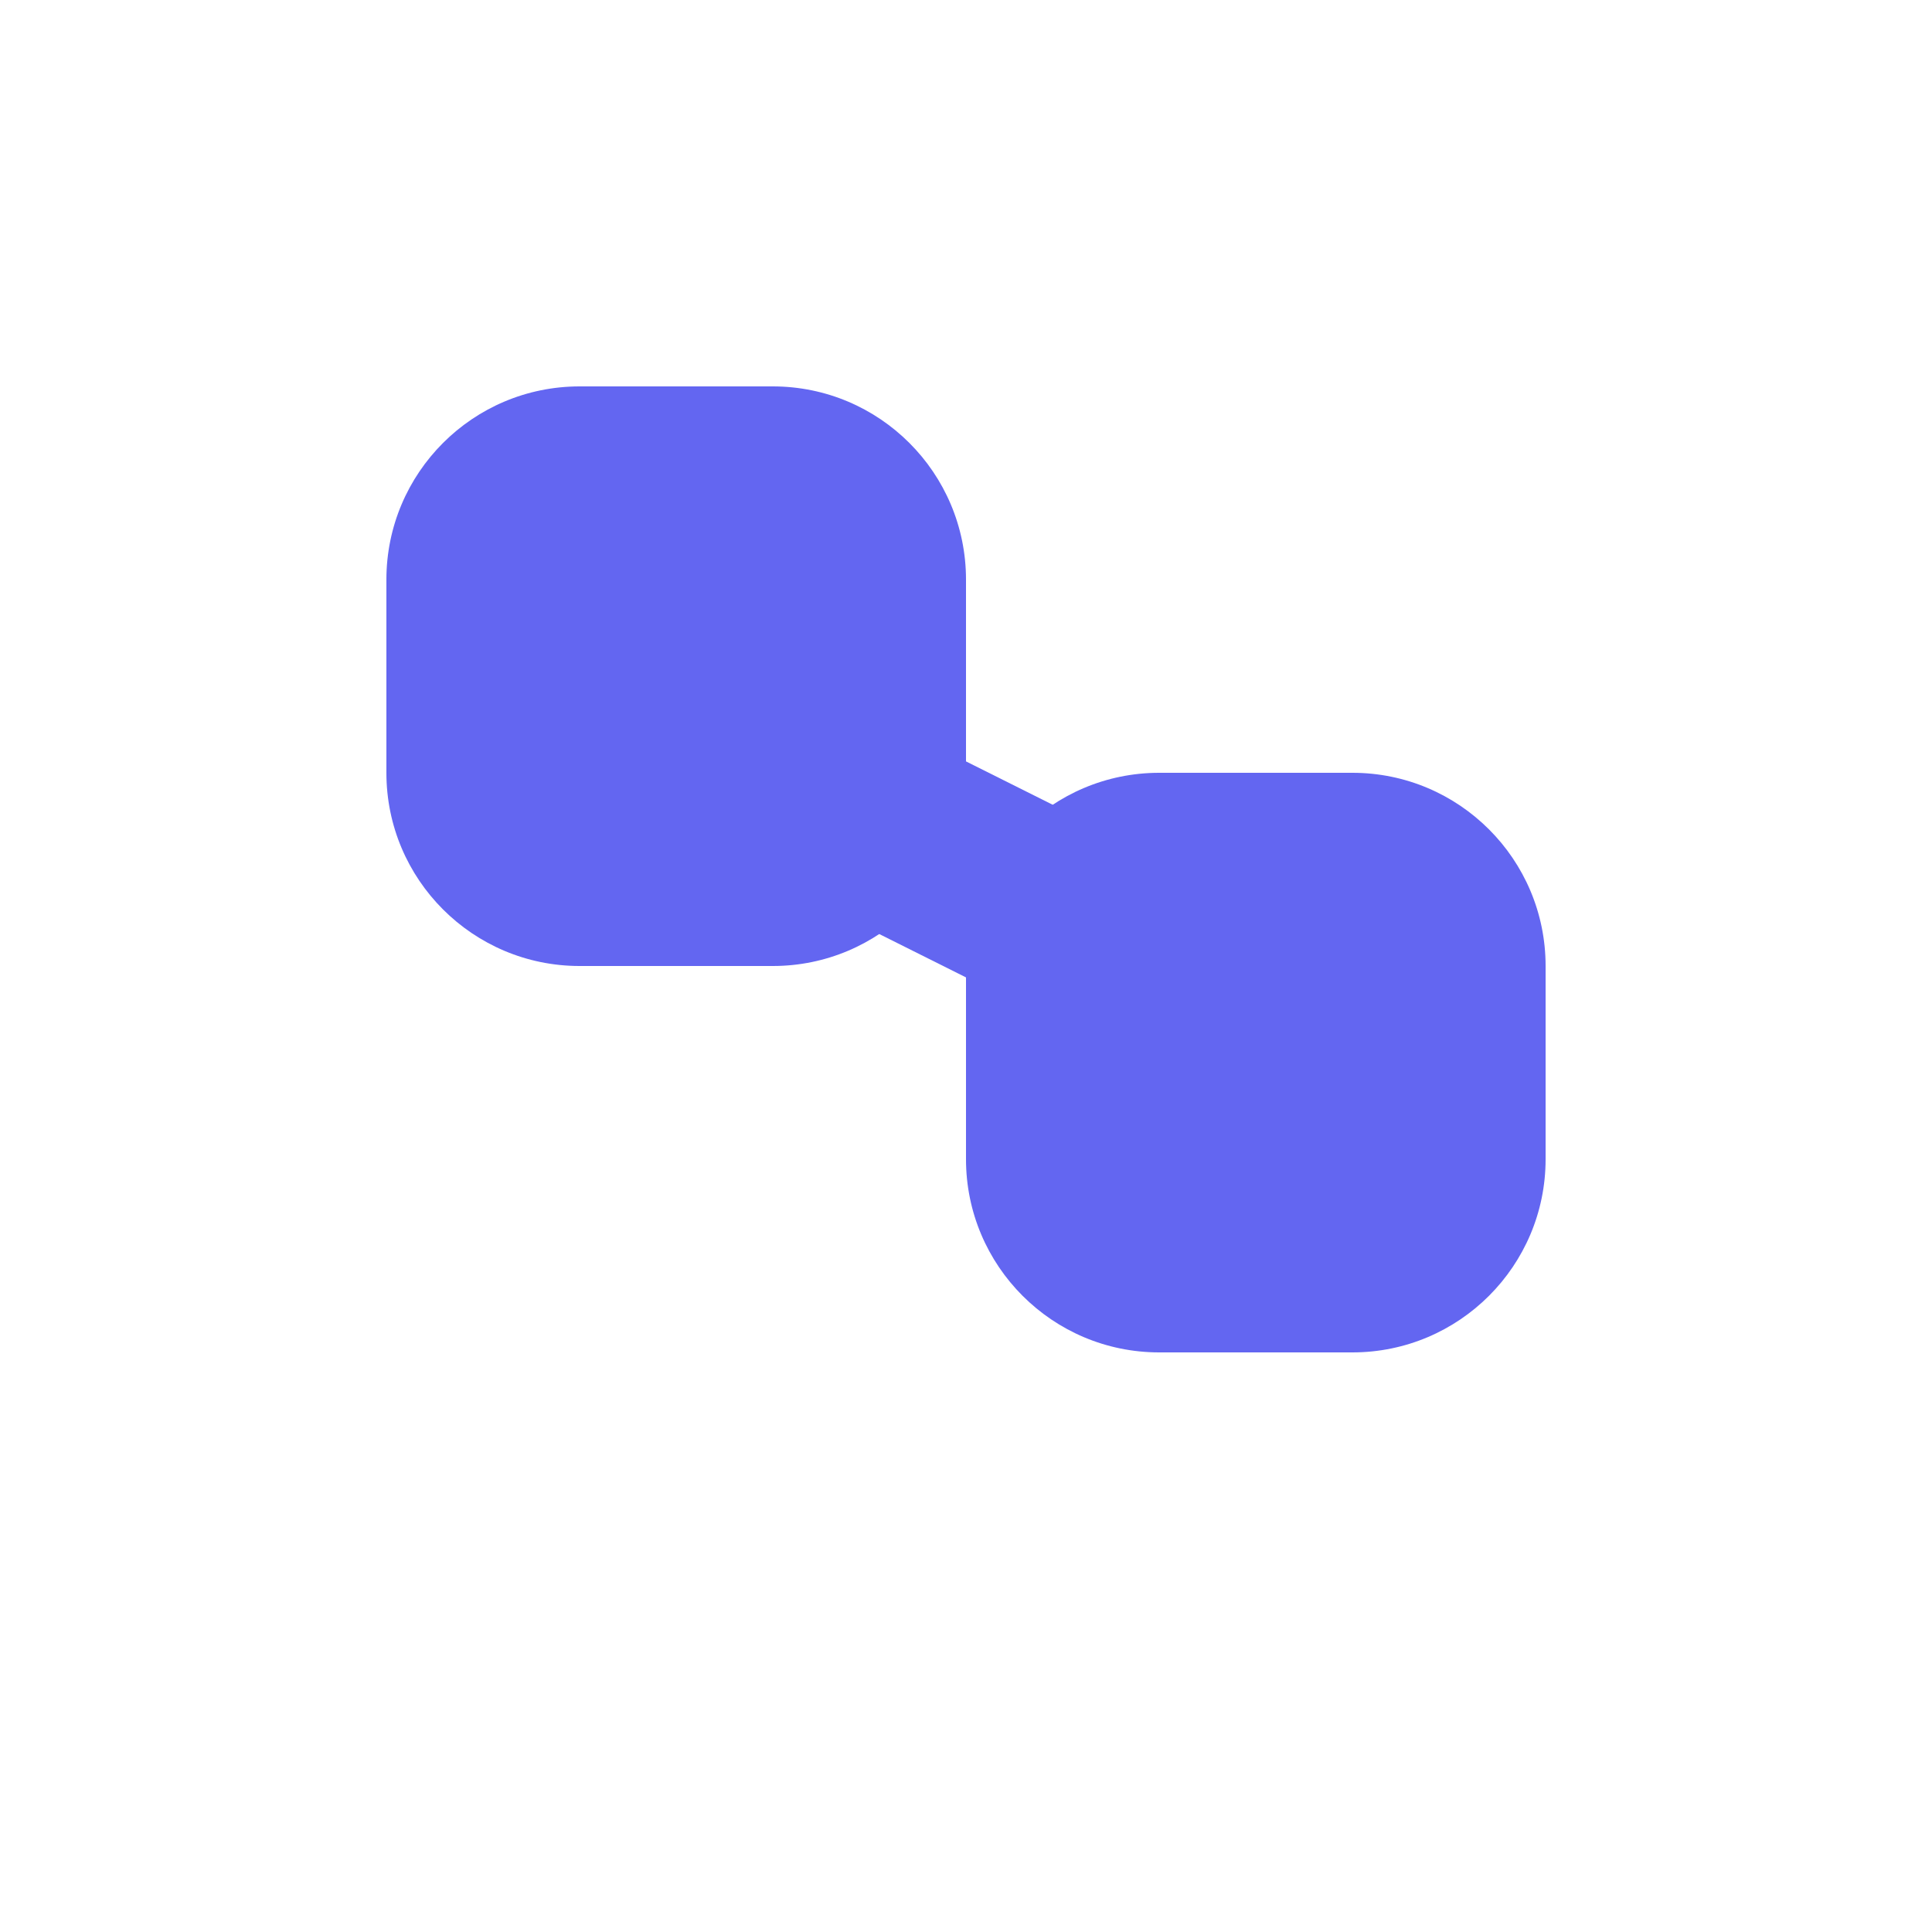
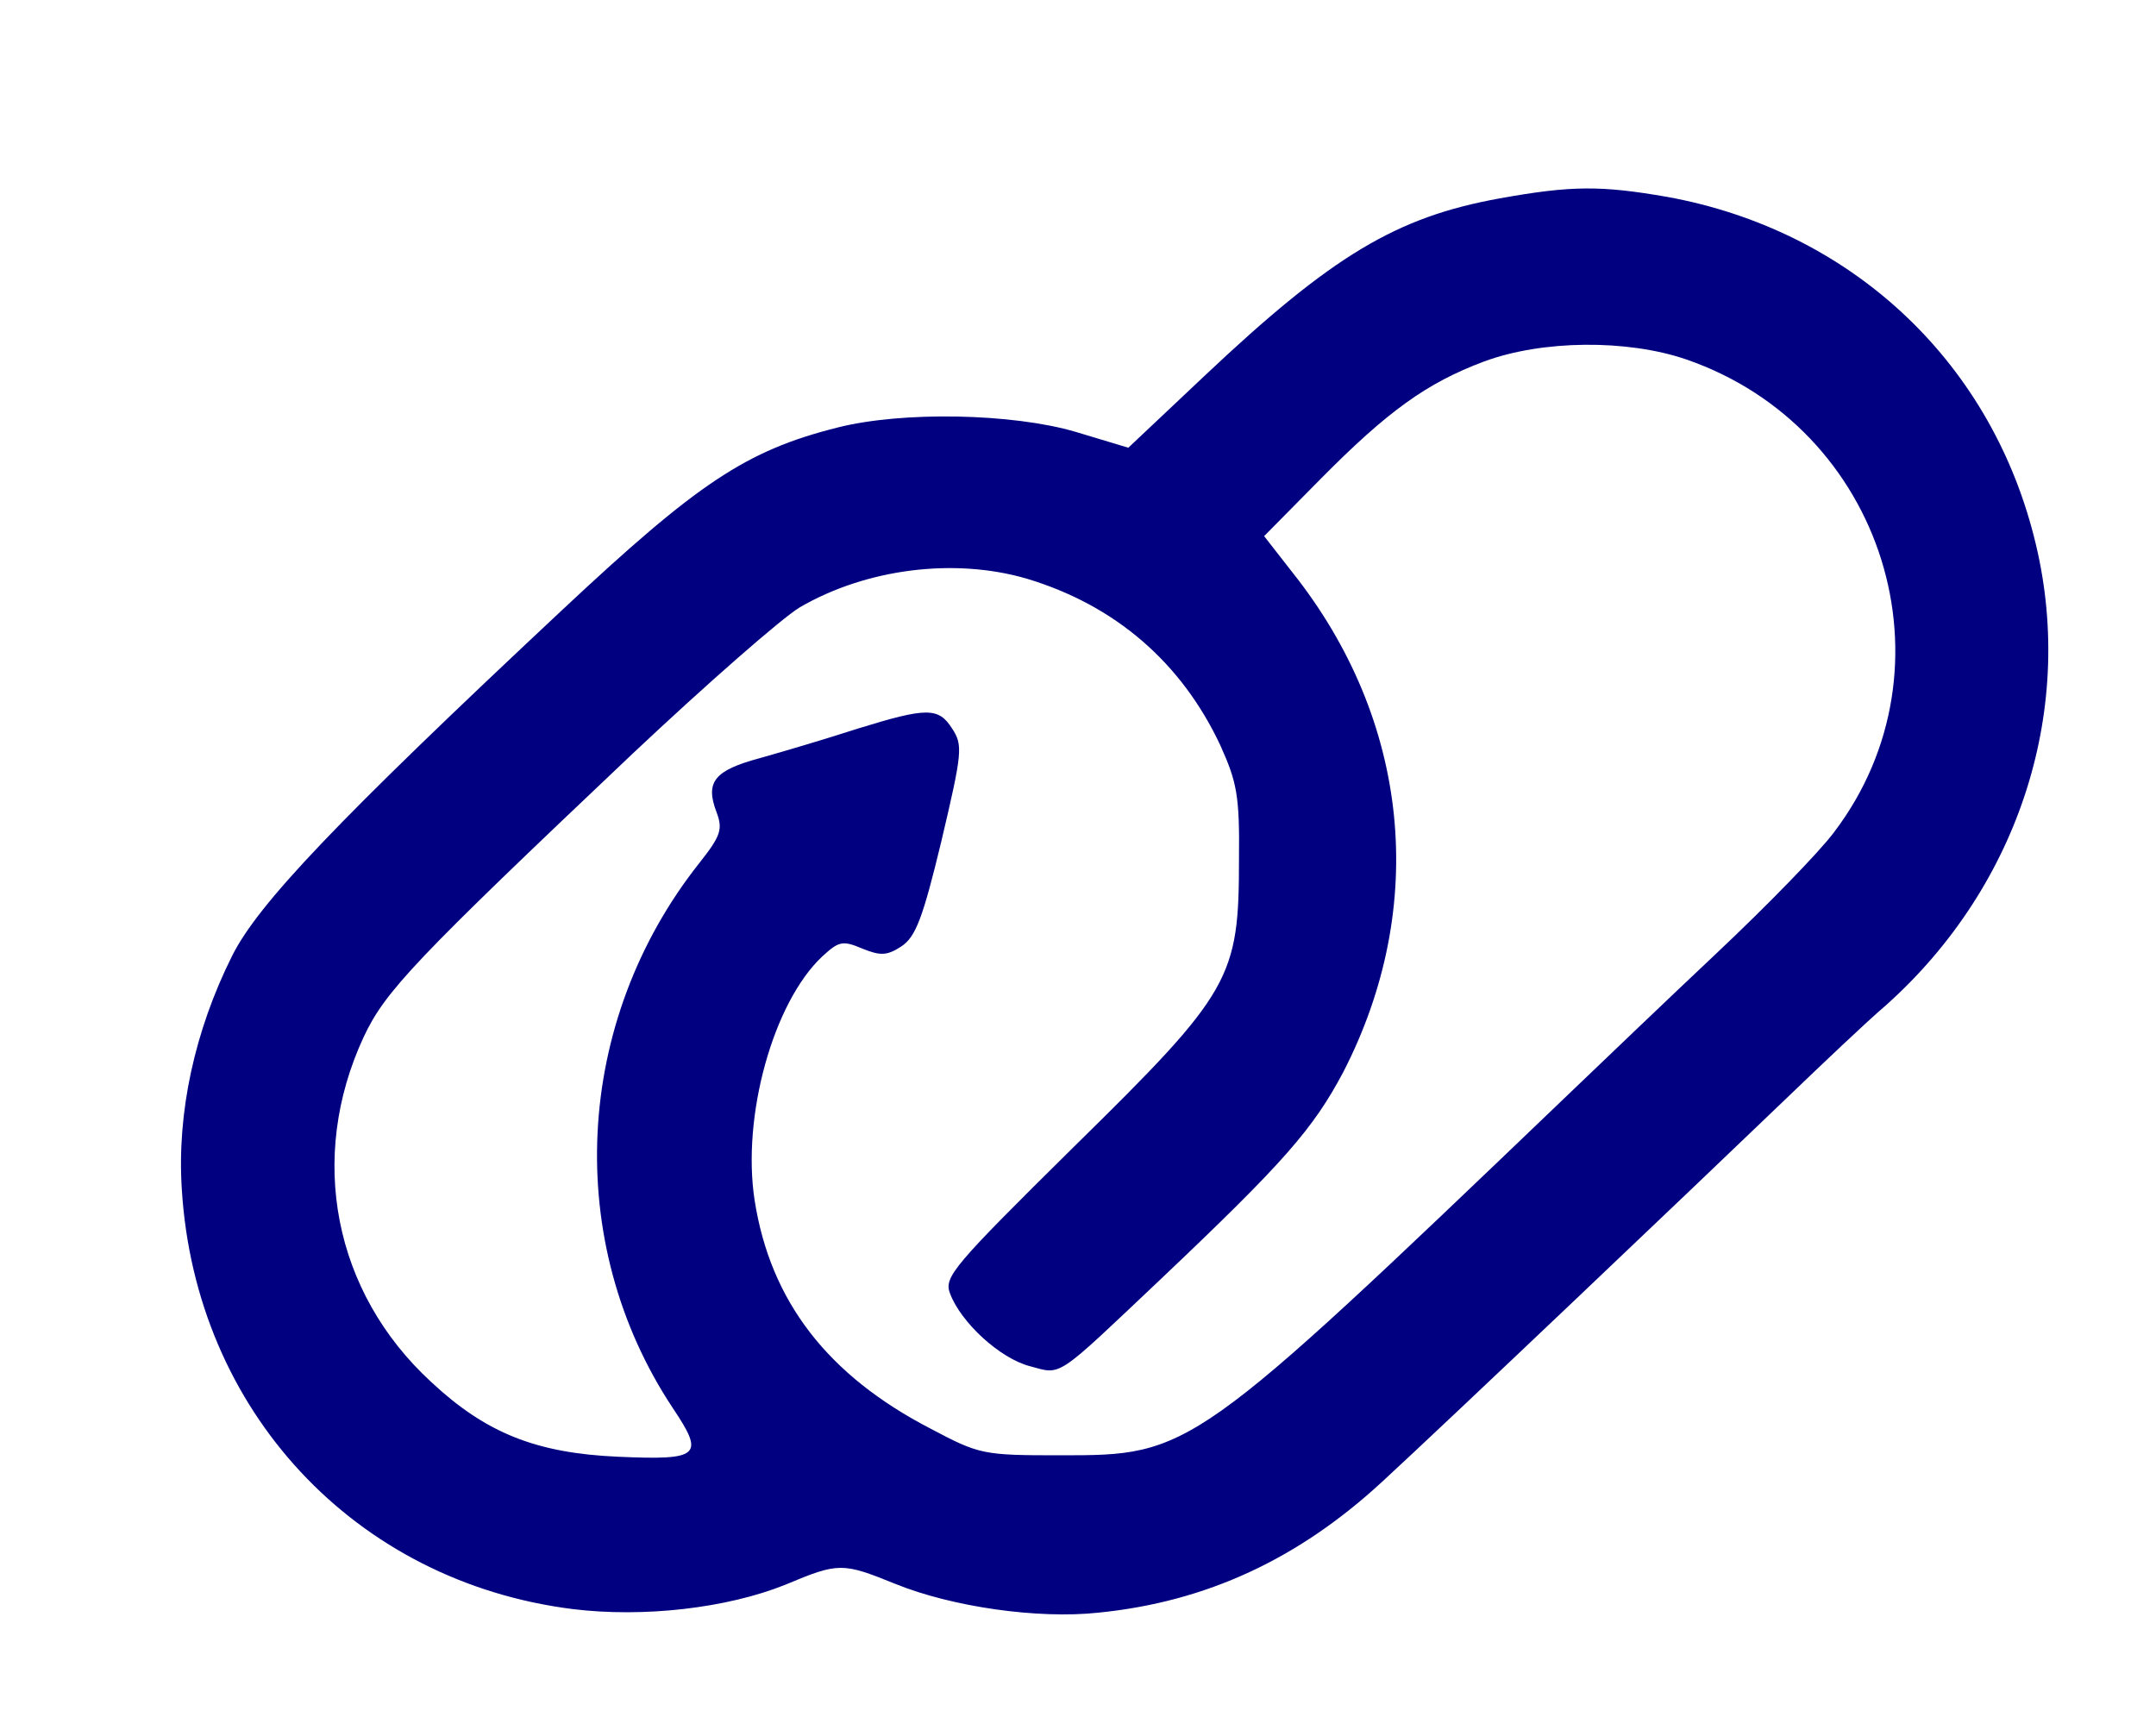
- <svg xmlns="http://www.w3.org/2000/svg" width="40" height="40" viewBox="0 0 40 40" fill="none">
-   <path d="M8 12C8 9.791 9.791 8 12 8H16C18.209 8 20 9.791 20 12V16C20 18.209 18.209 20 16 20H12C9.791 20 8 18.209 8 16V12Z" fill="#6366f1" />
-   <path d="M20 20C20 17.791 21.791 16 24 16H28C30.209 16 32 17.791 32 20V24C32 26.209 30.209 28 28 28H24C21.791 28 20 26.209 20 24V20Z" fill="#6366f1" />
-   <path d="M16 16L24 20" stroke="#6366f1" stroke-width="4" stroke-linecap="round" />
+ <svg xmlns="http://www.w3.org/2000/svg" version="1.0" width="300pt" height="238pt" viewBox="0 0 300 238" preserveAspectRatio="xMidYMid meet">
+   <g transform="translate(0,238) scale(0.1,-0.1)" fill="#000080" stroke="none">
+     <path d="M2087 2104 c-144 -26 -233 -79 -412 -248 l-105 -99 -73 22 c-88 26 -242 29 -332 6 -127 -32 -194 -77 -383 -254 -314 -294 -423 -409 -459 -481 -52 -104 -77 -218 -70 -325 19 -308 241 -546 544 -584 98 -12 214 1 296 34 74 31 79 31 153 1 79 -32 198 -49 282 -40 151 15 279 75 395 182 86 79 435 411 562 533 50 48 112 107 139 130 187 167 267 417 206 653 -63 247 -257 426 -510 472 -92 16 -133 16 -233 -2z m259 -224 c276 -95 380 -429 206 -658 -20 -27 -93 -102 -162 -167 -69 -65 -163 -155 -210 -200 -522 -500 -523 -500 -705 -500 -107 0 -112 1 -180 37 -143 74 -223 177 -245 318 -18 117 26 275 94 339 23 21 28 23 56 11 25 -10 34 -10 54 3 20 13 30 39 56 147 29 123 30 133 15 156 -19 30 -35 30 -132 0 -43 -14 -104 -32 -136 -41 -63 -17 -76 -33 -60 -75 9 -24 6 -33 -24 -71 -175 -221 -190 -527 -37 -758 45 -67 38 -73 -76 -68 -114 5 -184 33 -260 104 -136 125 -172 312 -94 480 30 64 71 107 375 395 102 96 207 188 232 203 93 54 215 69 315 40 124 -37 216 -117 270 -232 23 -51 27 -70 26 -158 0 -166 -10 -185 -229 -400 -169 -167 -182 -182 -173 -205 15 -40 69 -90 111 -101 45 -12 34 -19 182 121 172 163 212 209 254 288 119 231 93 490 -71 696 l-39 50 78 79 c94 95 148 134 228 164 81 30 199 31 281 3z" />
+   </g>
</svg>
